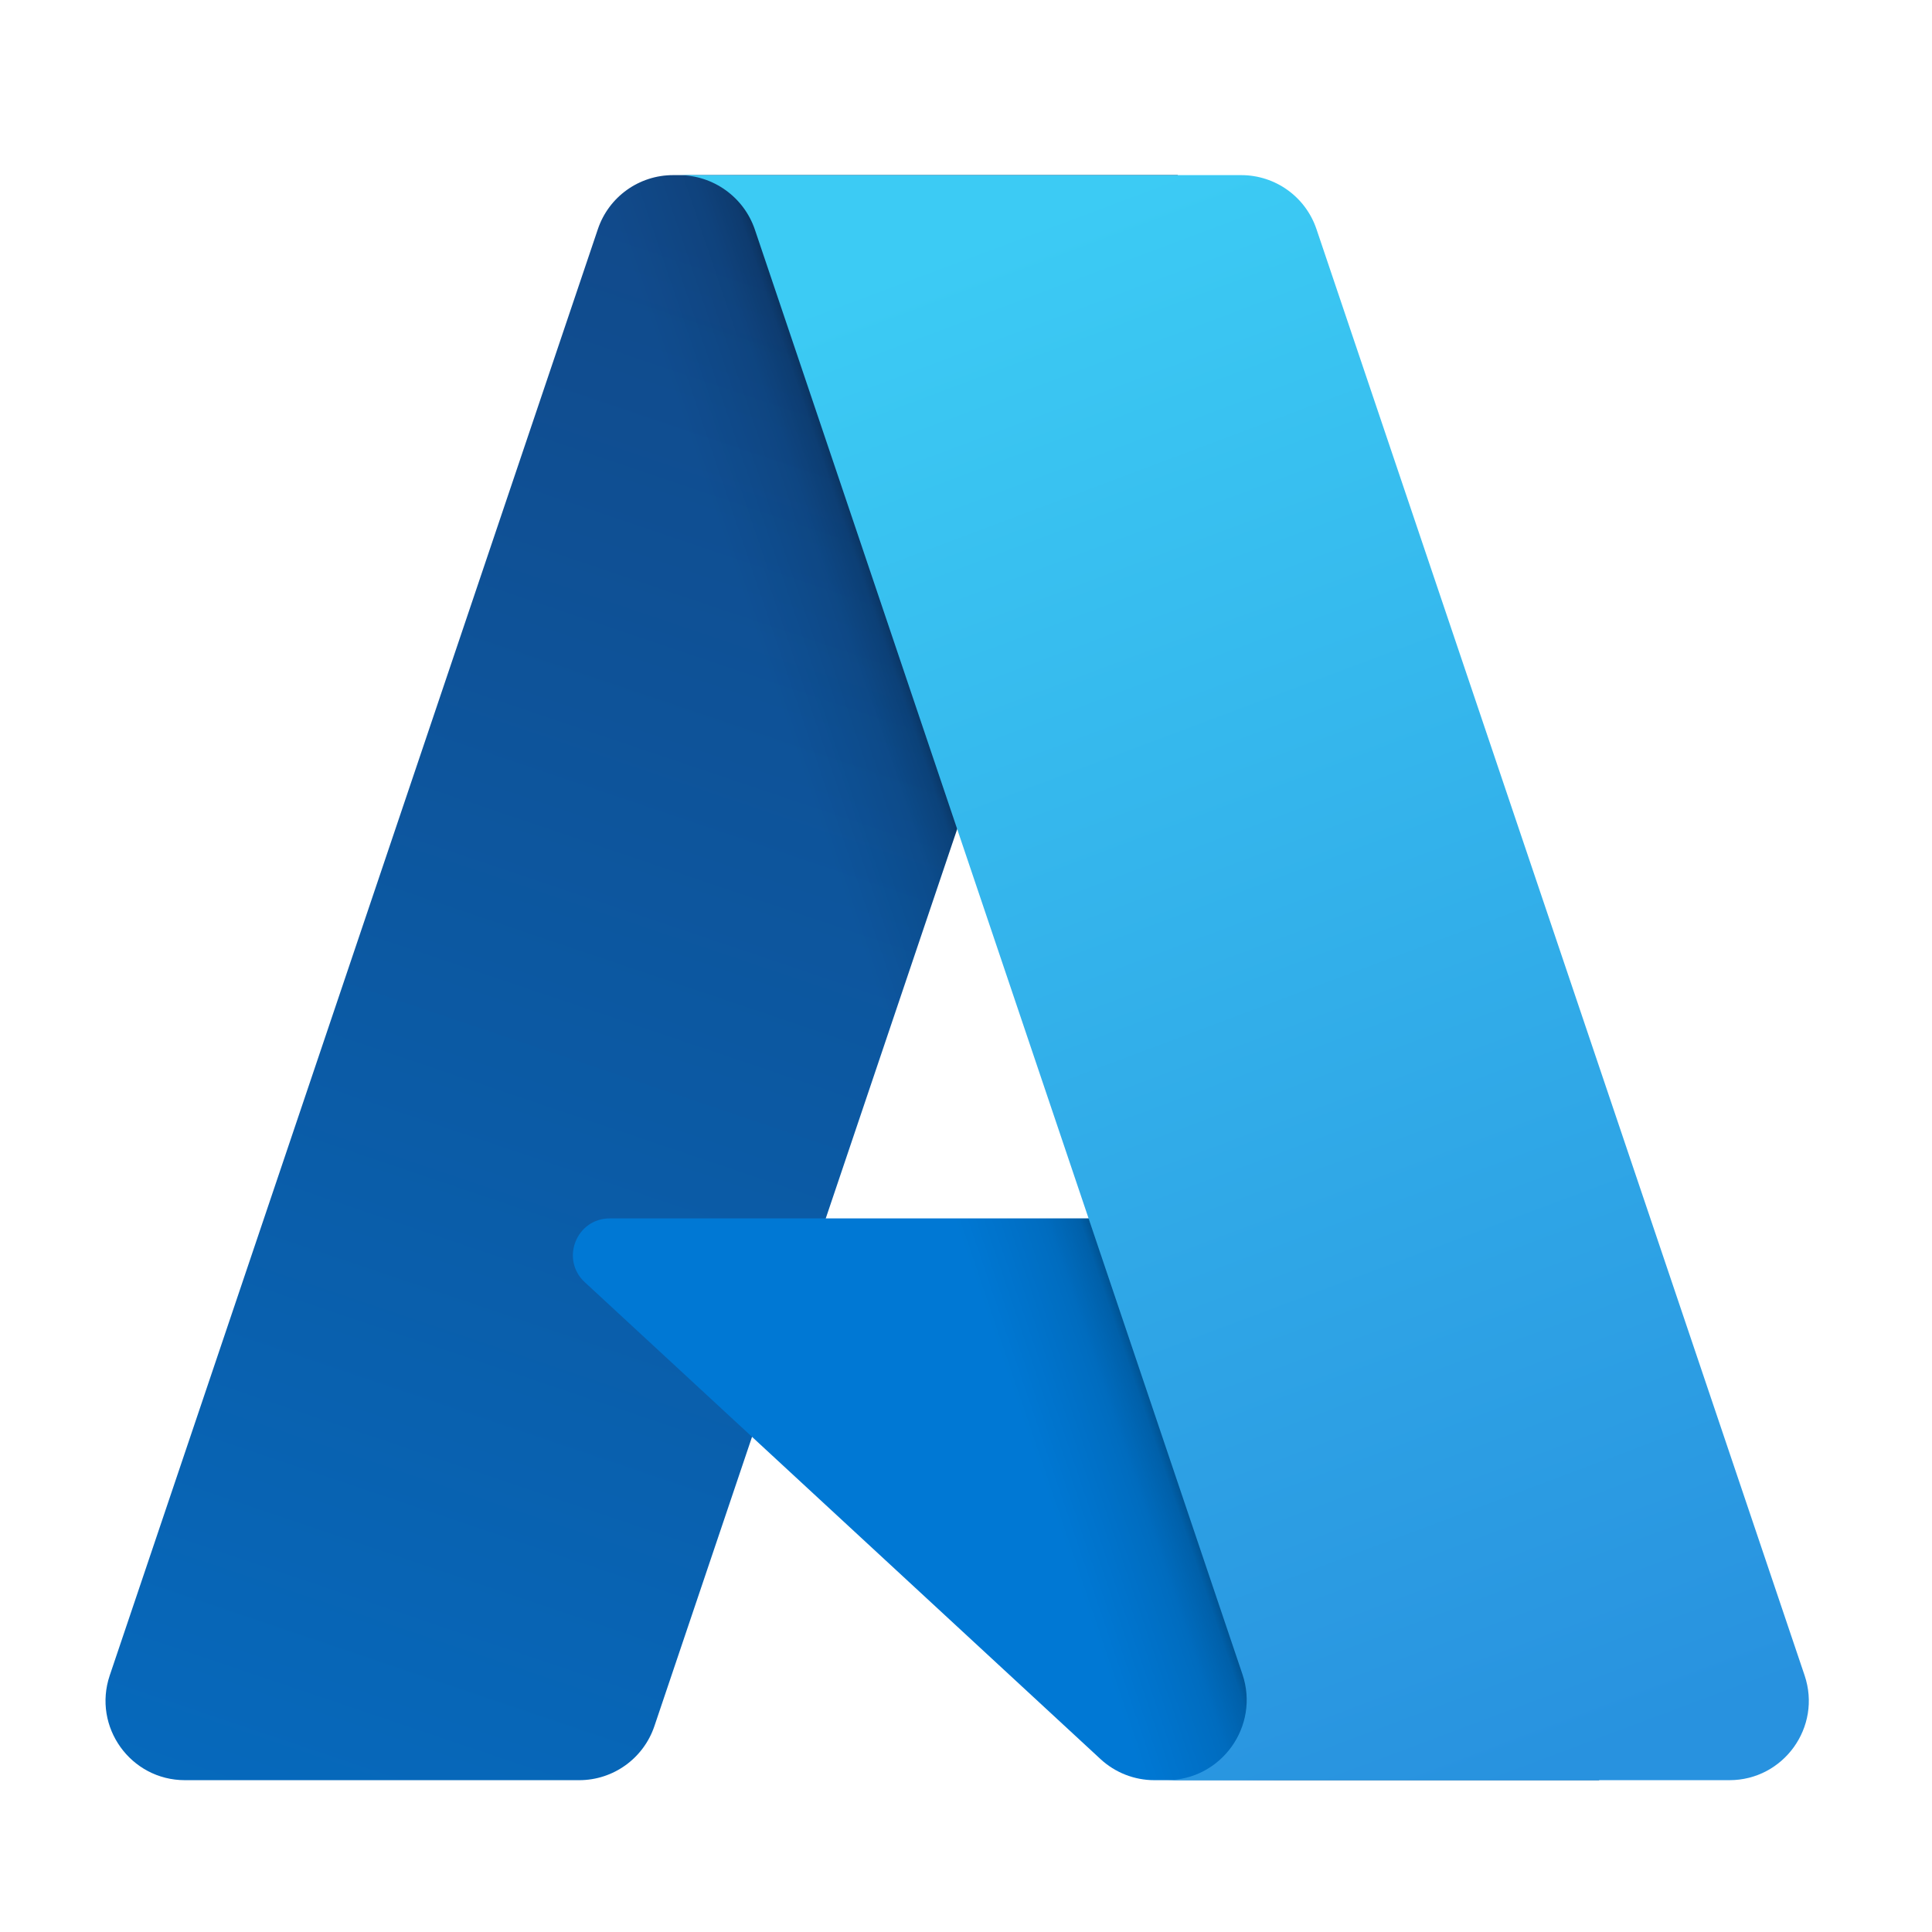
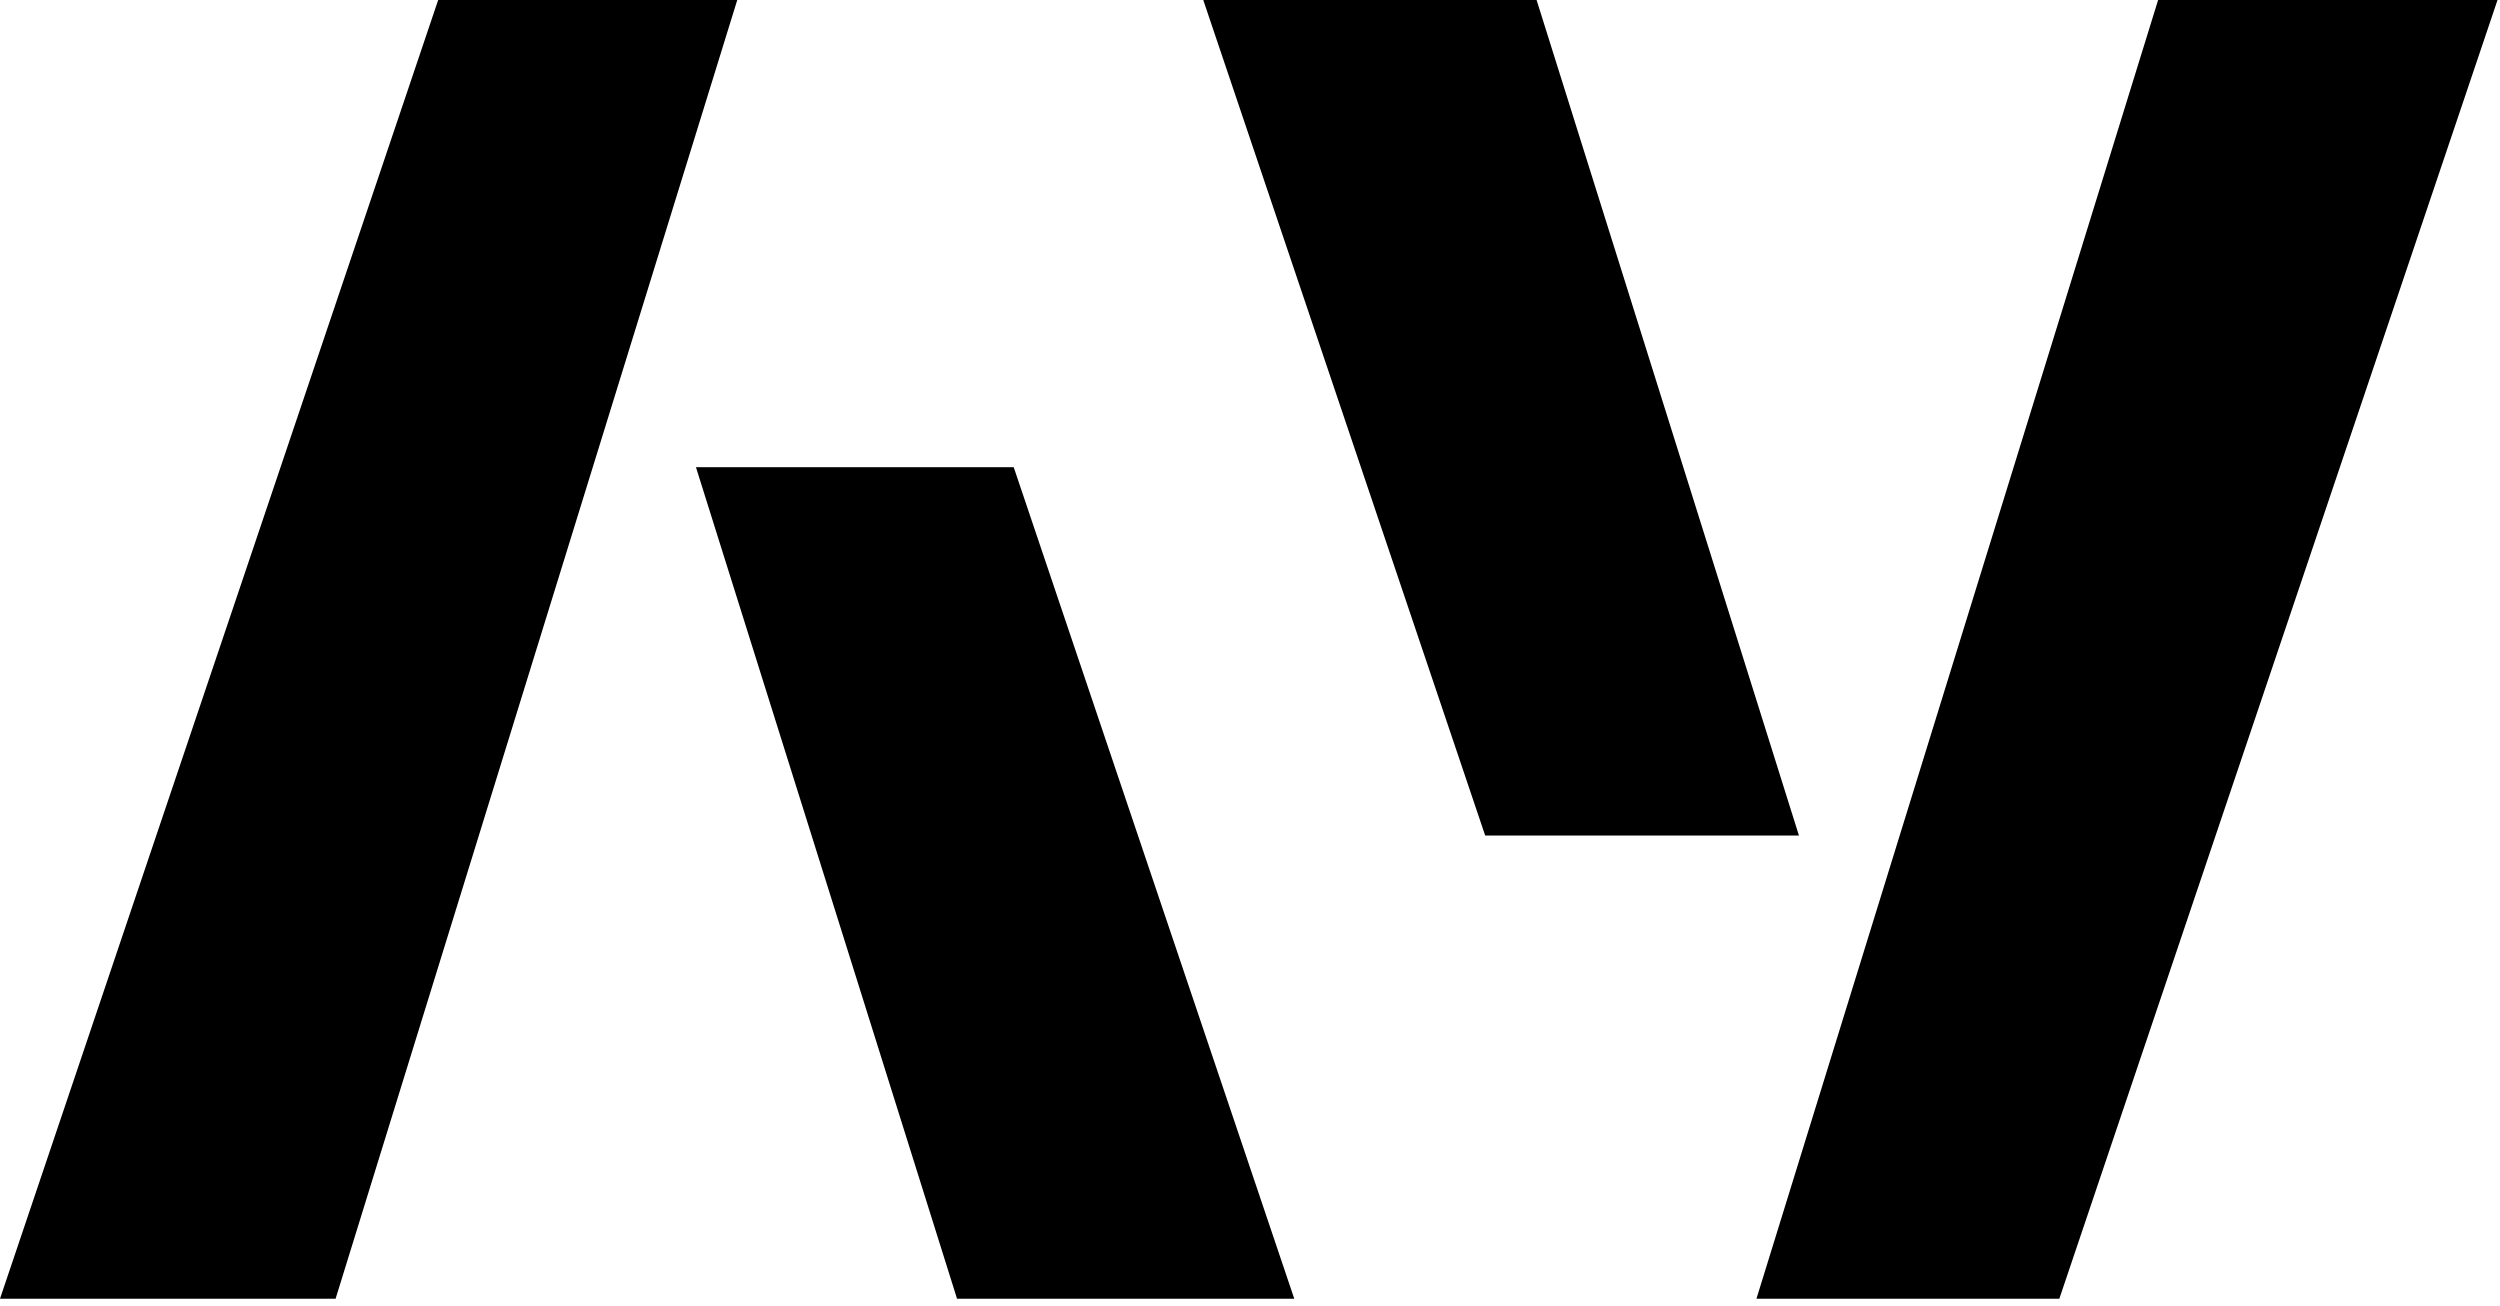
- <svg xmlns="http://www.w3.org/2000/svg" width="100%" height="100%" viewBox="0 0 65 65" fill="none">
-   <path d="M20.115 7.708C20.481 6.622 21.499 5.892 22.645 5.892H39.628L22.016 58.075C21.649 59.161 20.632 59.892 19.486 59.892H6.222C4.395 59.892 3.108 58.098 3.692 56.368L20.115 7.708Z" fill="url(#paint0_linear_2532_530598)" />
-   <path d="M47.224 40.992H20.514C19.388 40.992 18.847 42.374 19.674 43.138L37.025 59.182C37.519 59.639 38.166 59.892 38.838 59.892H53.803L47.224 40.992Z" fill="#0078D4" />
-   <path d="M22.645 5.892C21.499 5.892 20.481 6.622 20.115 7.708L3.692 56.368C3.108 58.098 4.395 59.892 6.222 59.892H19.486C20.631 59.892 21.649 59.161 22.016 58.075L25.283 48.394L36.834 59.174C37.328 59.635 37.979 59.892 38.655 59.892H53.803L47.224 40.992H27.781L39.628 5.892H22.645Z" fill="url(#paint1_linear_2532_530598)" />
-   <path d="M44.291 7.708C43.925 6.622 42.907 5.892 41.761 5.892H22.753H22.84C23.998 5.892 25.027 6.631 25.398 7.728L41.8 56.328C42.391 58.078 41.089 59.892 39.242 59.892H38.953H58.184C60.01 59.892 61.298 58.098 60.714 56.368L44.291 7.708Z" fill="url(#paint2_linear_2532_530598)" />
-   <defs>
-     <linearGradient id="paint0_linear_2532_530598" x1="22.551" y1="7.761" x2="4.939" y2="59.79" gradientUnits="userSpaceOnUse">
-       <stop stop-color="#114A8B" />
-       <stop offset="1" stop-color="#0669BC" />
-     </linearGradient>
-     <linearGradient id="paint1_linear_2532_530598" x1="36.622" y1="40.997" x2="32.551" y2="42.374" gradientUnits="userSpaceOnUse">
-       <stop stop-opacity="0.3" />
-       <stop offset="0.071" stop-opacity="0.2" />
-       <stop offset="0.321" stop-opacity="0.1" />
-       <stop offset="0.623" stop-opacity="0.05" />
-       <stop offset="1" stop-opacity="0" />
-     </linearGradient>
-     <linearGradient id="paint2_linear_2532_530598" x1="33.716" y1="7.761" x2="53.049" y2="59.267" gradientUnits="userSpaceOnUse">
-       <stop stop-color="#3CCBF4" />
-       <stop offset="1" stop-color="#2892DF" />
-     </linearGradient>
-   </defs>
+ <svg xmlns="http://www.w3.org/2000/svg" width="224" height="117" viewBox="0 0 224 117" fill="none">
+   <path d="M137.678 0H107.812L133.072 74.864H161.185L137.678 0Z" fill="black" />
+   <path d="M157.378 116.364L193.367 0H223.778L184.517 116.364H157.378Z" fill="black" />
+   <path d="M39.261 0H66.059L30.07 116.364H0L39.261 0Z" fill="black" />
+   <path d="M85.75 116.364H115.966L90.829 41.864H62.358L85.75 116.364Z" fill="black" />
</svg>
